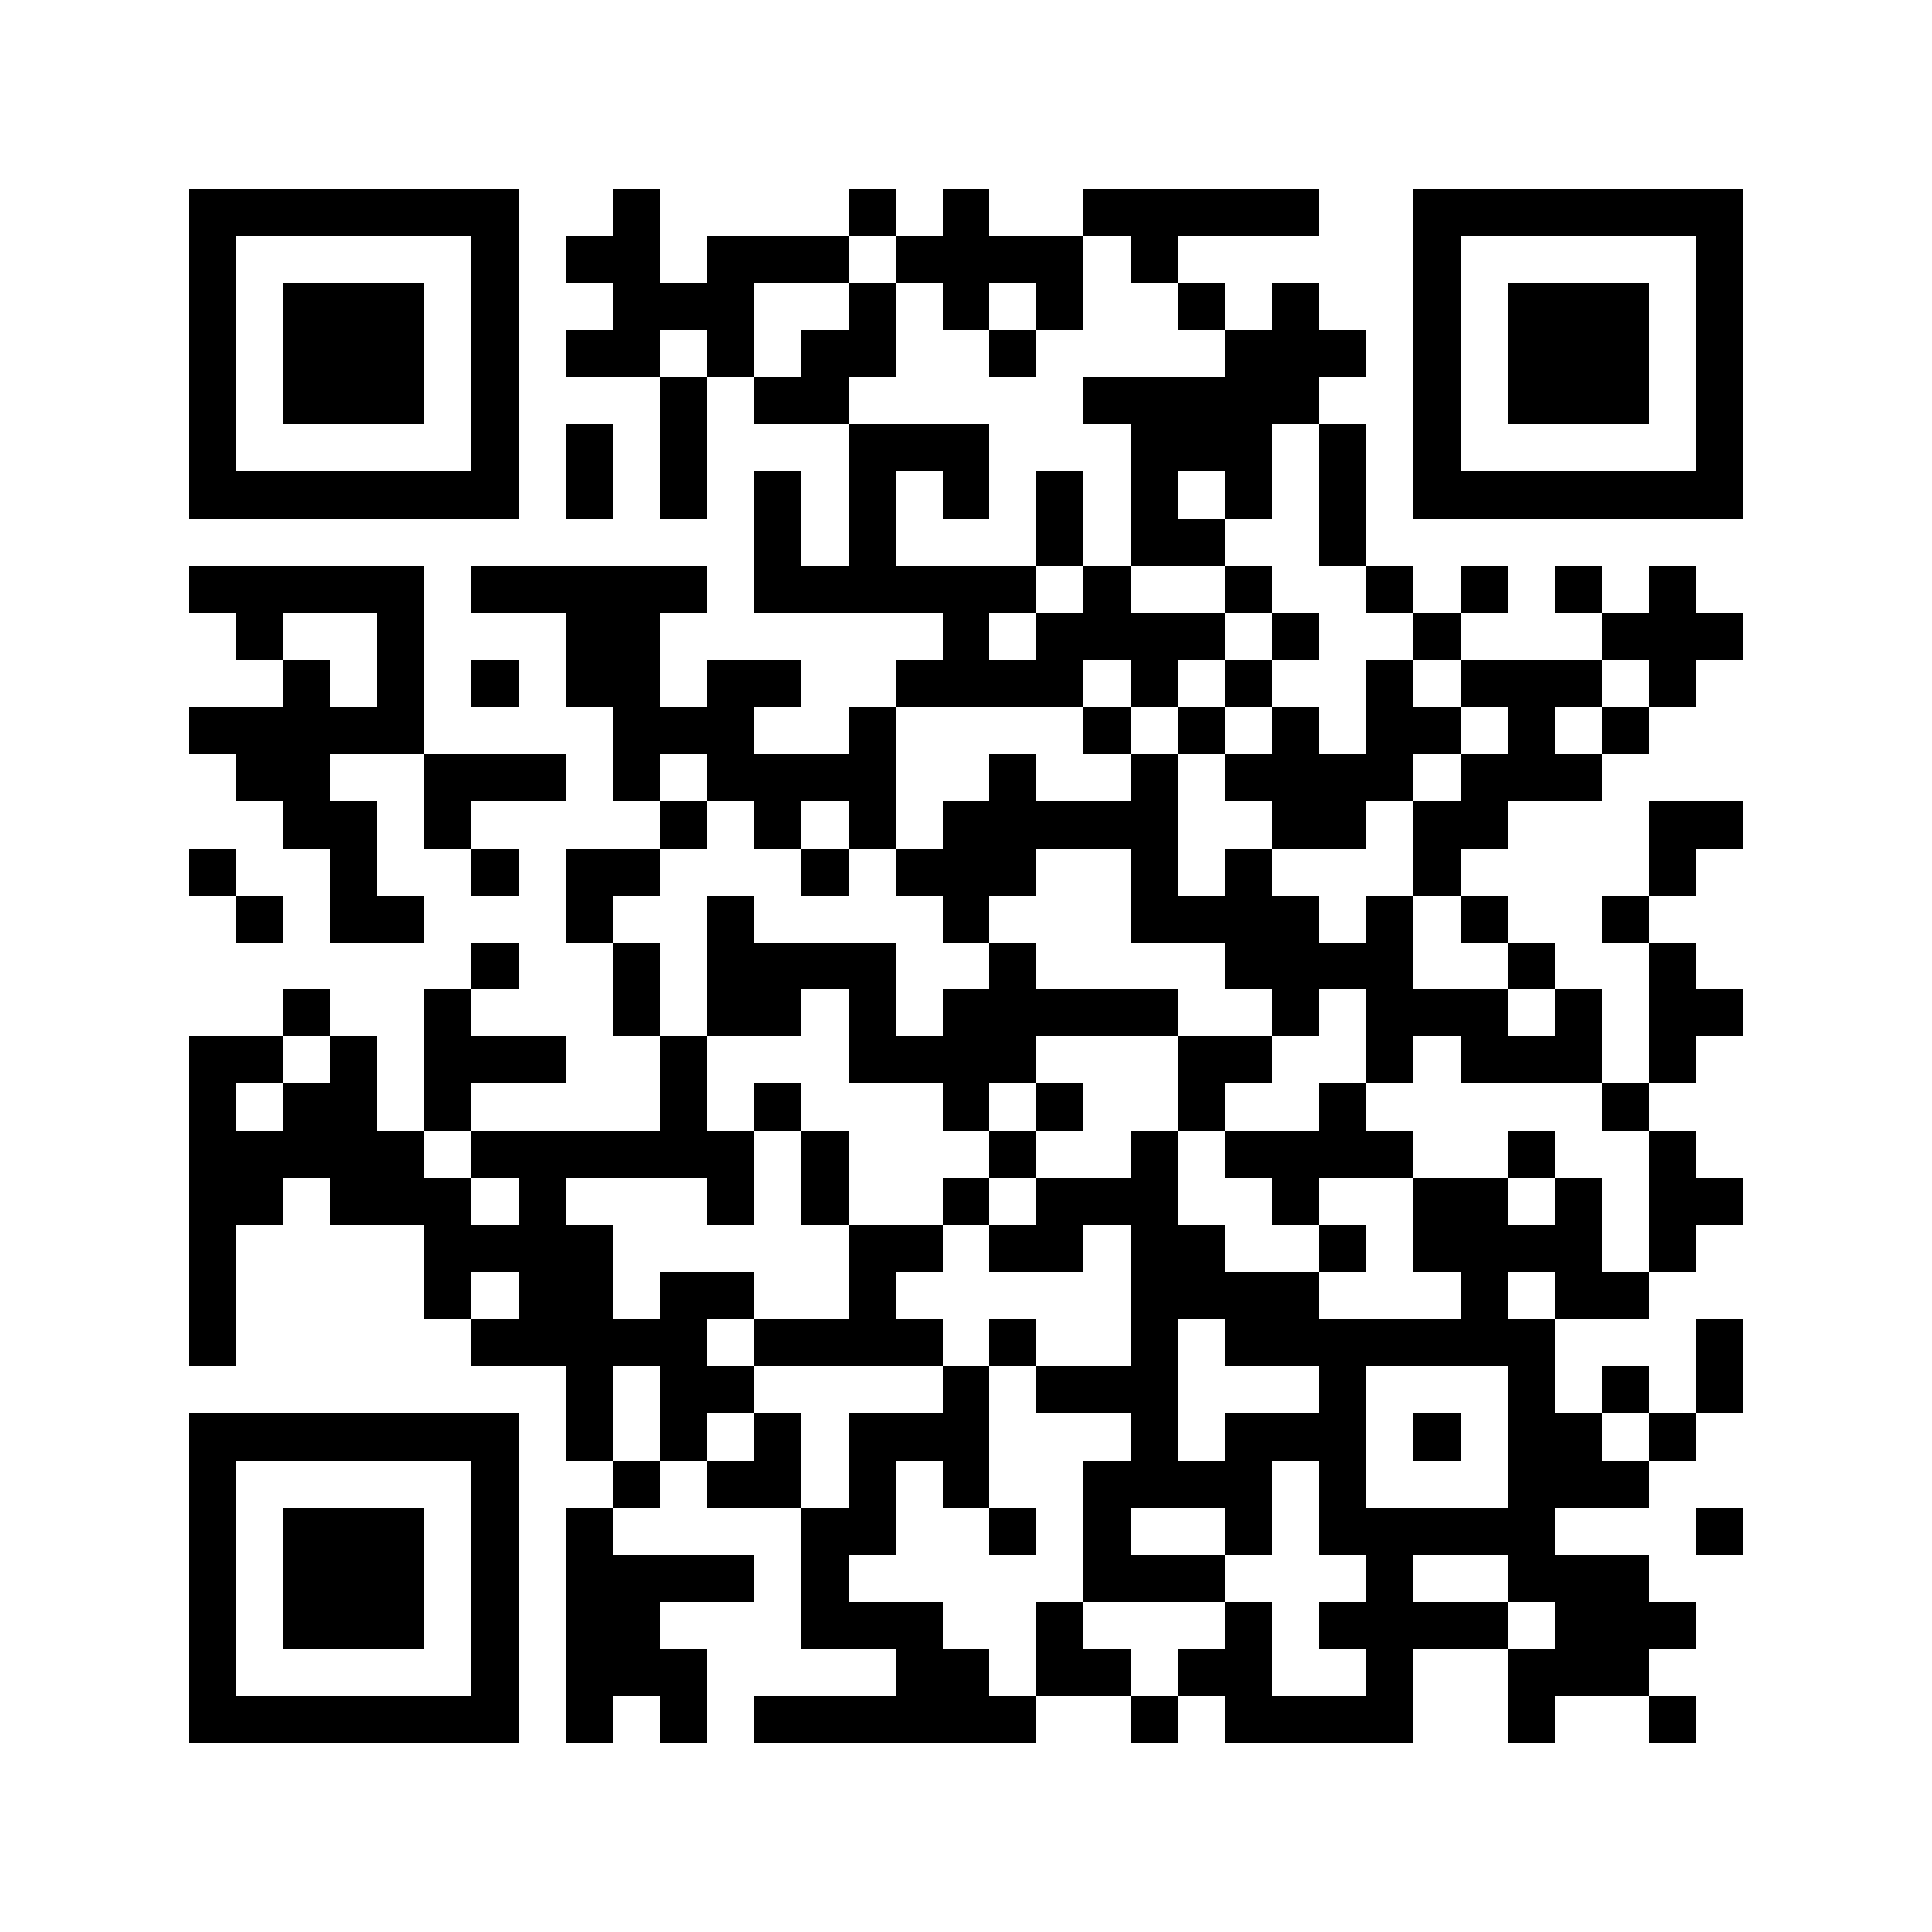
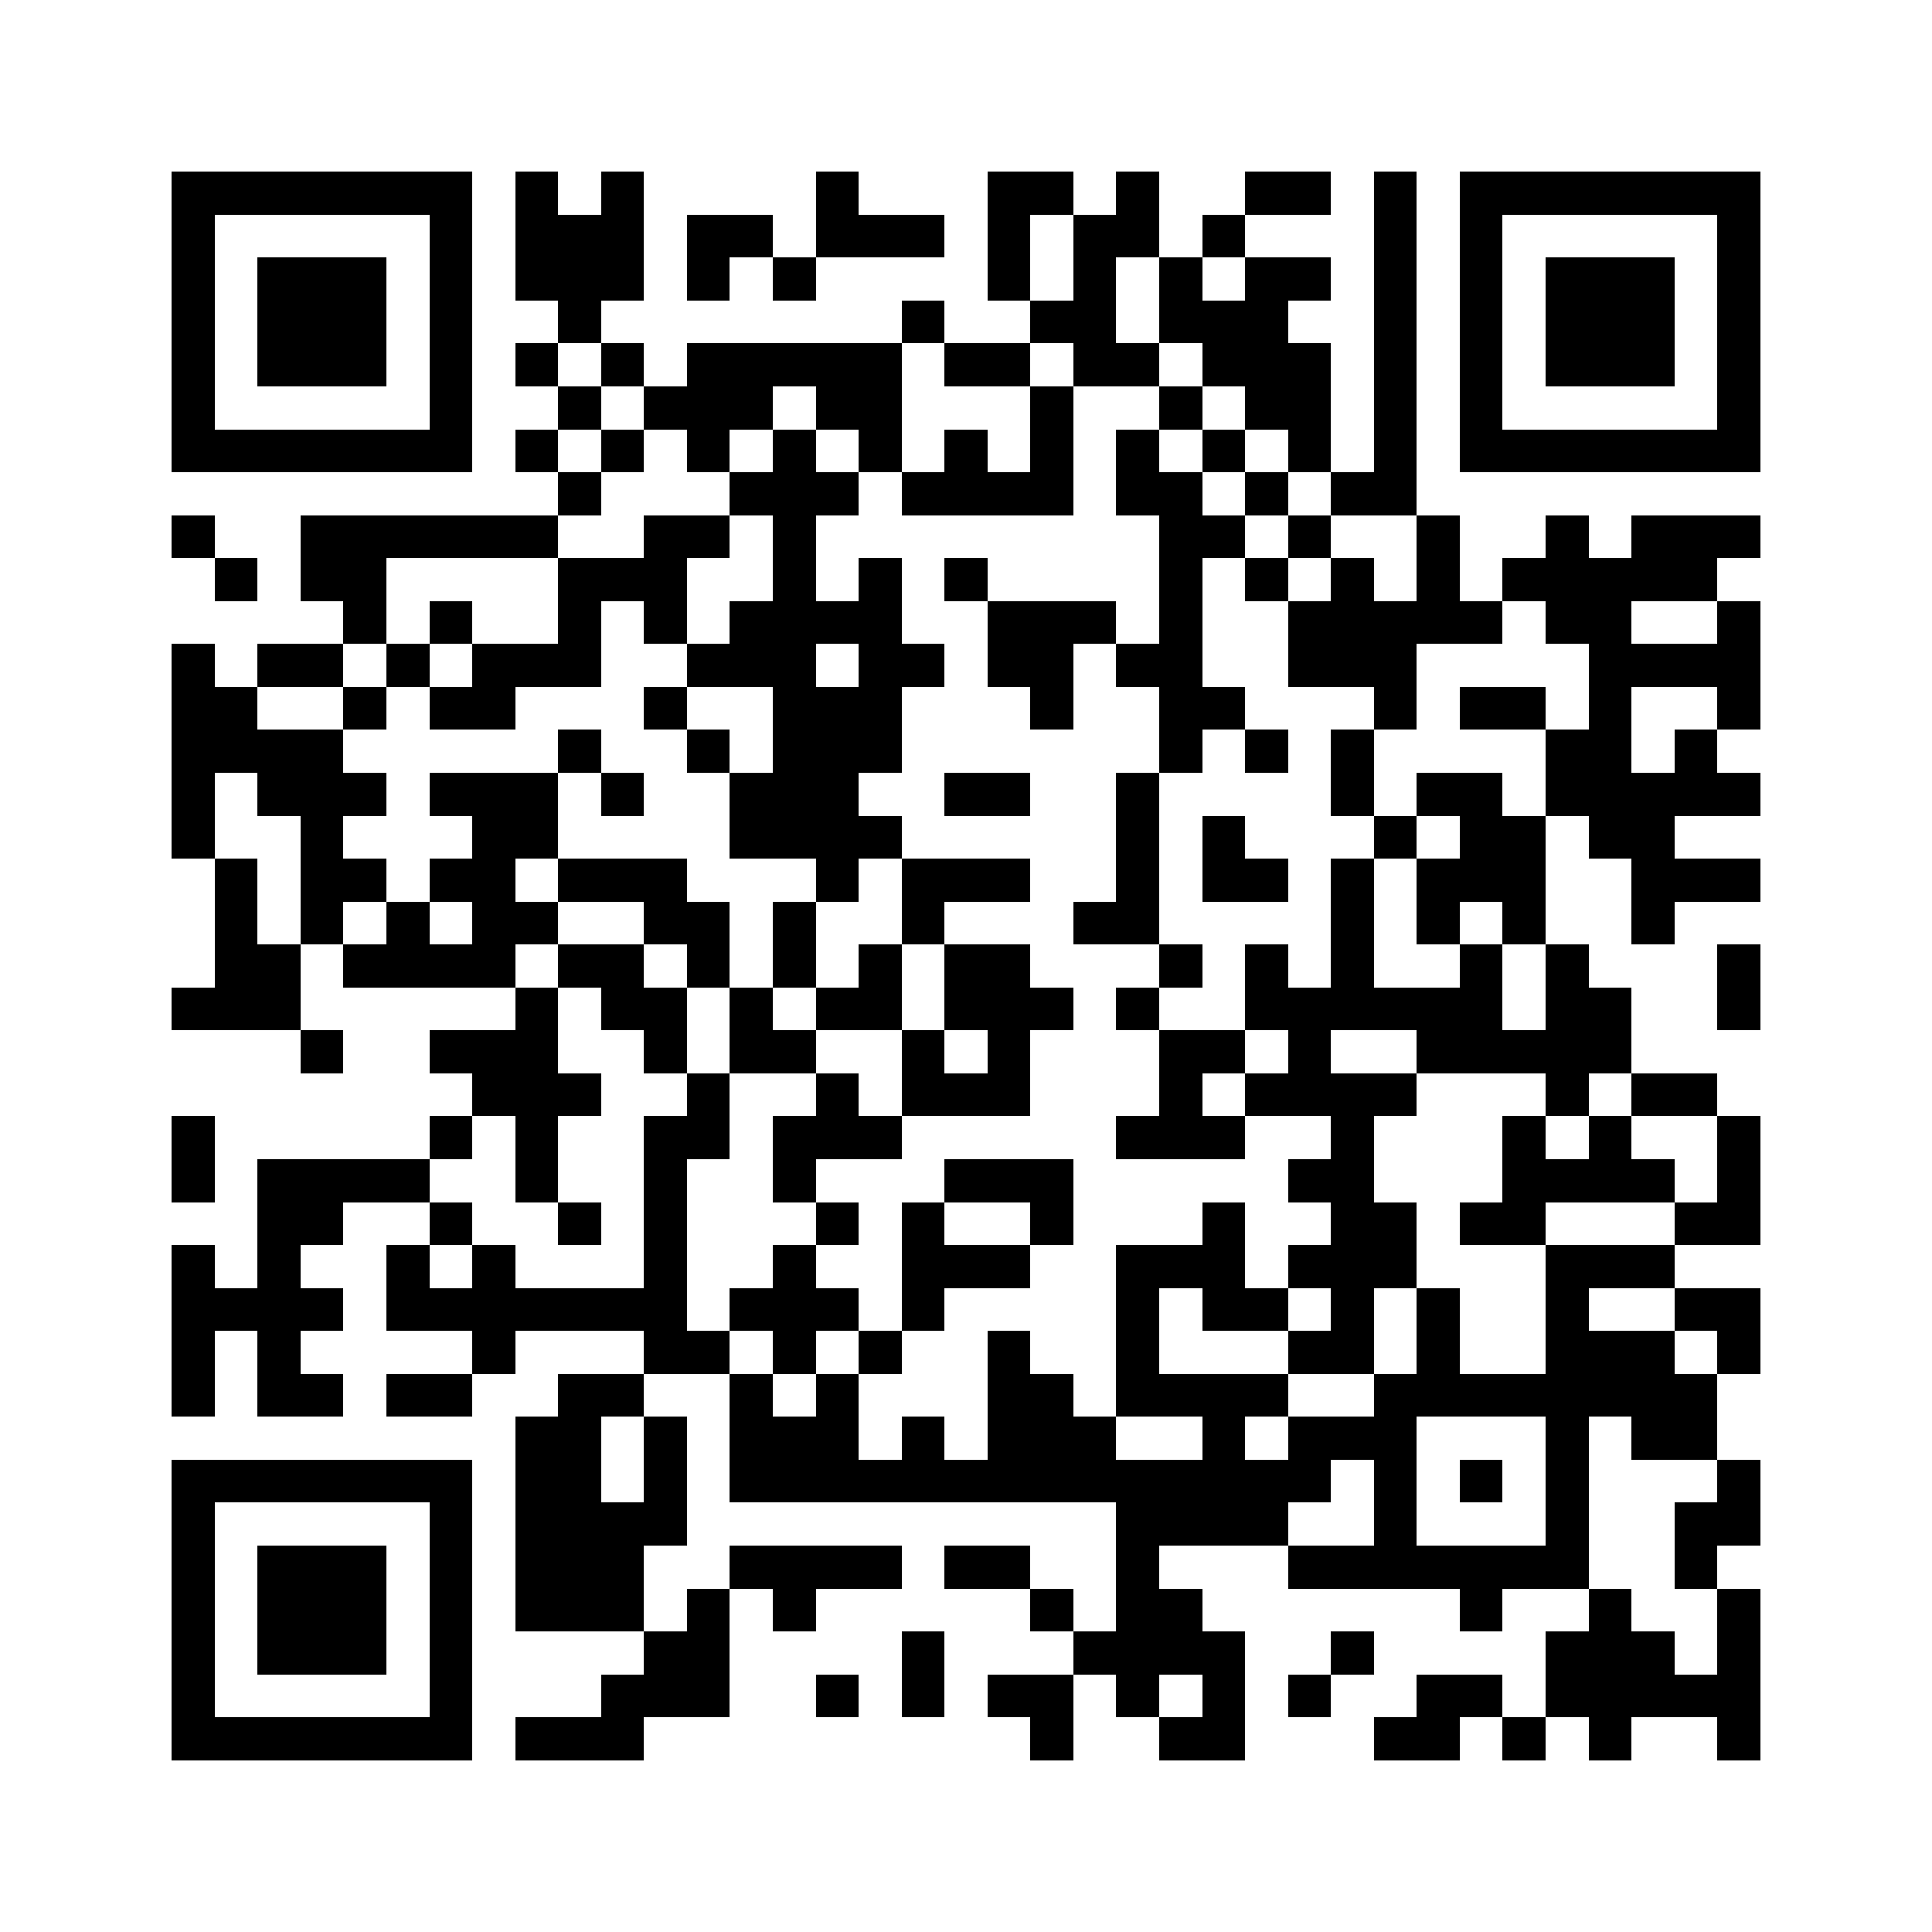
- <svg xmlns="http://www.w3.org/2000/svg" width="328" height="328" viewBox="-4 -4 41 41" role="img" aria-label="QR code vers le portfolio Smart Energy" shape-rendering="crispEdges">
-   <rect x="-4" y="-4" width="41" height="41" fill="#fff" />
-   <path d="M0 0h7v1h-7zM9 0h1v1h-1zM14 0h1v1h-1zM16 0h1v1h-1zM19 0h5v1h-5zM26 0h7v1h-7zM0 1h1v1h-1zM6 1h1v1h-1zM8 1h2v1h-2zM11 1h3v1h-3zM15 1h4v1h-4zM20 1h1v1h-1zM26 1h1v1h-1zM32 1h1v1h-1zM0 2h1v1h-1zM2 2h3v1h-3zM6 2h1v1h-1zM9 2h3v1h-3zM14 2h1v1h-1zM16 2h1v1h-1zM18 2h1v1h-1zM21 2h1v1h-1zM23 2h1v1h-1zM26 2h1v1h-1zM28 2h3v1h-3zM32 2h1v1h-1zM0 3h1v1h-1zM2 3h3v1h-3zM6 3h1v1h-1zM8 3h2v1h-2zM11 3h1v1h-1zM13 3h2v1h-2zM17 3h1v1h-1zM22 3h3v1h-3zM26 3h1v1h-1zM28 3h3v1h-3zM32 3h1v1h-1zM0 4h1v1h-1zM2 4h3v1h-3zM6 4h1v1h-1zM10 4h1v1h-1zM12 4h2v1h-2zM19 4h5v1h-5zM26 4h1v1h-1zM28 4h3v1h-3zM32 4h1v1h-1zM0 5h1v1h-1zM6 5h1v1h-1zM8 5h1v1h-1zM10 5h1v1h-1zM14 5h3v1h-3zM20 5h3v1h-3zM24 5h1v1h-1zM26 5h1v1h-1zM32 5h1v1h-1zM0 6h7v1h-7zM8 6h1v1h-1zM10 6h1v1h-1zM12 6h1v1h-1zM14 6h1v1h-1zM16 6h1v1h-1zM18 6h1v1h-1zM20 6h1v1h-1zM22 6h1v1h-1zM24 6h1v1h-1zM26 6h7v1h-7zM12 7h1v1h-1zM14 7h1v1h-1zM18 7h1v1h-1zM20 7h2v1h-2zM24 7h1v1h-1zM0 8h5v1h-5zM6 8h5v1h-5zM12 8h6v1h-6zM19 8h1v1h-1zM22 8h1v1h-1zM25 8h1v1h-1zM27 8h1v1h-1zM29 8h1v1h-1zM31 8h1v1h-1zM1 9h1v1h-1zM4 9h1v1h-1zM8 9h2v1h-2zM16 9h1v1h-1zM18 9h4v1h-4zM23 9h1v1h-1zM26 9h1v1h-1zM30 9h3v1h-3zM2 10h1v1h-1zM4 10h1v1h-1zM6 10h1v1h-1zM8 10h2v1h-2zM11 10h2v1h-2zM15 10h4v1h-4zM20 10h1v1h-1zM22 10h1v1h-1zM25 10h1v1h-1zM27 10h3v1h-3zM31 10h1v1h-1zM0 11h5v1h-5zM9 11h3v1h-3zM14 11h1v1h-1zM19 11h1v1h-1zM21 11h1v1h-1zM23 11h1v1h-1zM25 11h2v1h-2zM28 11h1v1h-1zM30 11h1v1h-1zM1 12h2v1h-2zM5 12h3v1h-3zM9 12h1v1h-1zM11 12h4v1h-4zM17 12h1v1h-1zM20 12h1v1h-1zM22 12h4v1h-4zM27 12h3v1h-3zM2 13h2v1h-2zM5 13h1v1h-1zM10 13h1v1h-1zM12 13h1v1h-1zM14 13h1v1h-1zM16 13h5v1h-5zM23 13h2v1h-2zM26 13h2v1h-2zM31 13h2v1h-2zM0 14h1v1h-1zM3 14h1v1h-1zM6 14h1v1h-1zM8 14h2v1h-2zM13 14h1v1h-1zM15 14h3v1h-3zM20 14h1v1h-1zM22 14h1v1h-1zM26 14h1v1h-1zM31 14h1v1h-1zM1 15h1v1h-1zM3 15h2v1h-2zM8 15h1v1h-1zM11 15h1v1h-1zM16 15h1v1h-1zM20 15h4v1h-4zM25 15h1v1h-1zM27 15h1v1h-1zM30 15h1v1h-1zM6 16h1v1h-1zM9 16h1v1h-1zM11 16h4v1h-4zM17 16h1v1h-1zM22 16h4v1h-4zM28 16h1v1h-1zM31 16h1v1h-1zM2 17h1v1h-1zM5 17h1v1h-1zM9 17h1v1h-1zM11 17h2v1h-2zM14 17h1v1h-1zM16 17h5v1h-5zM23 17h1v1h-1zM25 17h3v1h-3zM29 17h1v1h-1zM31 17h2v1h-2zM0 18h2v1h-2zM3 18h1v1h-1zM5 18h3v1h-3zM10 18h1v1h-1zM14 18h4v1h-4zM21 18h2v1h-2zM25 18h1v1h-1zM27 18h3v1h-3zM31 18h1v1h-1zM0 19h1v1h-1zM2 19h2v1h-2zM5 19h1v1h-1zM10 19h1v1h-1zM12 19h1v1h-1zM16 19h1v1h-1zM18 19h1v1h-1zM21 19h1v1h-1zM24 19h1v1h-1zM30 19h1v1h-1zM0 20h5v1h-5zM6 20h6v1h-6zM13 20h1v1h-1zM17 20h1v1h-1zM20 20h1v1h-1zM22 20h4v1h-4zM28 20h1v1h-1zM31 20h1v1h-1zM0 21h2v1h-2zM3 21h3v1h-3zM7 21h1v1h-1zM11 21h1v1h-1zM13 21h1v1h-1zM16 21h1v1h-1zM18 21h3v1h-3zM23 21h1v1h-1zM26 21h2v1h-2zM29 21h1v1h-1zM31 21h2v1h-2zM0 22h1v1h-1zM5 22h4v1h-4zM14 22h2v1h-2zM17 22h2v1h-2zM20 22h2v1h-2zM24 22h1v1h-1zM26 22h4v1h-4zM31 22h1v1h-1zM0 23h1v1h-1zM5 23h1v1h-1zM7 23h2v1h-2zM10 23h2v1h-2zM14 23h1v1h-1zM20 23h4v1h-4zM27 23h1v1h-1zM29 23h2v1h-2zM0 24h1v1h-1zM6 24h5v1h-5zM12 24h4v1h-4zM17 24h1v1h-1zM20 24h1v1h-1zM22 24h7v1h-7zM32 24h1v1h-1zM8 25h1v1h-1zM10 25h2v1h-2zM16 25h1v1h-1zM18 25h3v1h-3zM24 25h1v1h-1zM28 25h1v1h-1zM30 25h1v1h-1zM32 25h1v1h-1zM0 26h7v1h-7zM8 26h1v1h-1zM10 26h1v1h-1zM12 26h1v1h-1zM14 26h3v1h-3zM20 26h1v1h-1zM22 26h3v1h-3zM26 26h1v1h-1zM28 26h2v1h-2zM31 26h1v1h-1zM0 27h1v1h-1zM6 27h1v1h-1zM9 27h1v1h-1zM11 27h2v1h-2zM14 27h1v1h-1zM16 27h1v1h-1zM19 27h4v1h-4zM24 27h1v1h-1zM28 27h3v1h-3zM0 28h1v1h-1zM2 28h3v1h-3zM6 28h1v1h-1zM8 28h1v1h-1zM13 28h2v1h-2zM17 28h1v1h-1zM19 28h1v1h-1zM22 28h1v1h-1zM24 28h5v1h-5zM32 28h1v1h-1zM0 29h1v1h-1zM2 29h3v1h-3zM6 29h1v1h-1zM8 29h4v1h-4zM13 29h1v1h-1zM19 29h3v1h-3zM25 29h1v1h-1zM28 29h3v1h-3zM0 30h1v1h-1zM2 30h3v1h-3zM6 30h1v1h-1zM8 30h2v1h-2zM13 30h3v1h-3zM18 30h1v1h-1zM22 30h1v1h-1zM24 30h4v1h-4zM29 30h3v1h-3zM0 31h1v1h-1zM6 31h1v1h-1zM8 31h3v1h-3zM15 31h2v1h-2zM18 31h2v1h-2zM21 31h2v1h-2zM25 31h1v1h-1zM28 31h3v1h-3zM0 32h7v1h-7zM8 32h1v1h-1zM10 32h1v1h-1zM12 32h6v1h-6zM20 32h1v1h-1zM22 32h4v1h-4zM28 32h1v1h-1zM31 32h1v1h-1z" fill="#000" />
+ <svg xmlns="http://www.w3.org/2000/svg" width="328" height="328" viewBox="-4 -4 45 45" role="img" aria-label="QR code vers le portfolio Smart Energy" shape-rendering="crispEdges">
+   <rect x="-4" y="-4" width="45" height="45" fill="#fff" />
+   <path d="M0 0h7v1h-7zM8 0h1v1h-1zM10 0h1v1h-1zM15 0h1v1h-1zM19 0h2v1h-2zM22 0h1v1h-1zM25 0h2v1h-2zM28 0h1v1h-1zM30 0h7v1h-7zM0 1h1v1h-1zM6 1h1v1h-1zM8 1h3v1h-3zM12 1h2v1h-2zM15 1h3v1h-3zM19 1h1v1h-1zM21 1h2v1h-2zM24 1h1v1h-1zM28 1h1v1h-1zM30 1h1v1h-1zM36 1h1v1h-1zM0 2h1v1h-1zM2 2h3v1h-3zM6 2h1v1h-1zM8 2h3v1h-3zM12 2h1v1h-1zM14 2h1v1h-1zM19 2h1v1h-1zM21 2h1v1h-1zM23 2h1v1h-1zM25 2h2v1h-2zM28 2h1v1h-1zM30 2h1v1h-1zM32 2h3v1h-3zM36 2h1v1h-1zM0 3h1v1h-1zM2 3h3v1h-3zM6 3h1v1h-1zM9 3h1v1h-1zM17 3h1v1h-1zM20 3h2v1h-2zM23 3h3v1h-3zM28 3h1v1h-1zM30 3h1v1h-1zM32 3h3v1h-3zM36 3h1v1h-1zM0 4h1v1h-1zM2 4h3v1h-3zM6 4h1v1h-1zM8 4h1v1h-1zM10 4h1v1h-1zM12 4h5v1h-5zM18 4h2v1h-2zM21 4h2v1h-2zM24 4h3v1h-3zM28 4h1v1h-1zM30 4h1v1h-1zM32 4h3v1h-3zM36 4h1v1h-1zM0 5h1v1h-1zM6 5h1v1h-1zM9 5h1v1h-1zM11 5h3v1h-3zM15 5h2v1h-2zM20 5h1v1h-1zM23 5h1v1h-1zM25 5h2v1h-2zM28 5h1v1h-1zM30 5h1v1h-1zM36 5h1v1h-1zM0 6h7v1h-7zM8 6h1v1h-1zM10 6h1v1h-1zM12 6h1v1h-1zM14 6h1v1h-1zM16 6h1v1h-1zM18 6h1v1h-1zM20 6h1v1h-1zM22 6h1v1h-1zM24 6h1v1h-1zM26 6h1v1h-1zM28 6h1v1h-1zM30 6h7v1h-7zM9 7h1v1h-1zM13 7h3v1h-3zM17 7h4v1h-4zM22 7h2v1h-2zM25 7h1v1h-1zM27 7h2v1h-2zM0 8h1v1h-1zM3 8h6v1h-6zM11 8h2v1h-2zM14 8h1v1h-1zM23 8h2v1h-2zM26 8h1v1h-1zM29 8h1v1h-1zM32 8h1v1h-1zM34 8h3v1h-3zM1 9h1v1h-1zM3 9h2v1h-2zM9 9h3v1h-3zM14 9h1v1h-1zM16 9h1v1h-1zM18 9h1v1h-1zM23 9h1v1h-1zM25 9h1v1h-1zM27 9h1v1h-1zM29 9h1v1h-1zM31 9h5v1h-5zM4 10h1v1h-1zM6 10h1v1h-1zM9 10h1v1h-1zM11 10h1v1h-1zM13 10h4v1h-4zM19 10h3v1h-3zM23 10h1v1h-1zM26 10h5v1h-5zM32 10h2v1h-2zM36 10h1v1h-1zM0 11h1v1h-1zM2 11h2v1h-2zM5 11h1v1h-1zM7 11h3v1h-3zM12 11h3v1h-3zM16 11h2v1h-2zM19 11h2v1h-2zM22 11h2v1h-2zM26 11h3v1h-3zM33 11h4v1h-4zM0 12h2v1h-2zM4 12h1v1h-1zM6 12h2v1h-2zM11 12h1v1h-1zM14 12h3v1h-3zM20 12h1v1h-1zM23 12h2v1h-2zM28 12h1v1h-1zM30 12h2v1h-2zM33 12h1v1h-1zM36 12h1v1h-1zM0 13h4v1h-4zM9 13h1v1h-1zM12 13h1v1h-1zM14 13h3v1h-3zM23 13h1v1h-1zM25 13h1v1h-1zM27 13h1v1h-1zM32 13h2v1h-2zM35 13h1v1h-1zM0 14h1v1h-1zM2 14h3v1h-3zM6 14h3v1h-3zM10 14h1v1h-1zM13 14h3v1h-3zM18 14h2v1h-2zM22 14h1v1h-1zM27 14h1v1h-1zM29 14h2v1h-2zM32 14h5v1h-5zM0 15h1v1h-1zM3 15h1v1h-1zM7 15h2v1h-2zM13 15h4v1h-4zM22 15h1v1h-1zM24 15h1v1h-1zM28 15h1v1h-1zM30 15h2v1h-2zM33 15h2v1h-2zM1 16h1v1h-1zM3 16h2v1h-2zM6 16h2v1h-2zM9 16h3v1h-3zM15 16h1v1h-1zM17 16h3v1h-3zM22 16h1v1h-1zM24 16h2v1h-2zM27 16h1v1h-1zM29 16h3v1h-3zM34 16h3v1h-3zM1 17h1v1h-1zM3 17h1v1h-1zM5 17h1v1h-1zM7 17h2v1h-2zM11 17h2v1h-2zM14 17h1v1h-1zM17 17h1v1h-1zM21 17h2v1h-2zM27 17h1v1h-1zM29 17h1v1h-1zM31 17h1v1h-1zM34 17h1v1h-1zM1 18h2v1h-2zM4 18h4v1h-4zM9 18h2v1h-2zM12 18h1v1h-1zM14 18h1v1h-1zM16 18h1v1h-1zM18 18h2v1h-2zM23 18h1v1h-1zM25 18h1v1h-1zM27 18h1v1h-1zM30 18h1v1h-1zM32 18h1v1h-1zM36 18h1v1h-1zM0 19h3v1h-3zM8 19h1v1h-1zM10 19h2v1h-2zM13 19h1v1h-1zM15 19h2v1h-2zM18 19h3v1h-3zM22 19h1v1h-1zM25 19h6v1h-6zM32 19h2v1h-2zM36 19h1v1h-1zM3 20h1v1h-1zM6 20h3v1h-3zM11 20h1v1h-1zM13 20h2v1h-2zM17 20h1v1h-1zM19 20h1v1h-1zM23 20h2v1h-2zM26 20h1v1h-1zM29 20h5v1h-5zM7 21h3v1h-3zM12 21h1v1h-1zM15 21h1v1h-1zM17 21h3v1h-3zM23 21h1v1h-1zM25 21h4v1h-4zM32 21h1v1h-1zM34 21h2v1h-2zM0 22h1v1h-1zM6 22h1v1h-1zM8 22h1v1h-1zM11 22h2v1h-2zM14 22h3v1h-3zM22 22h3v1h-3zM27 22h1v1h-1zM31 22h1v1h-1zM33 22h1v1h-1zM36 22h1v1h-1zM0 23h1v1h-1zM2 23h4v1h-4zM8 23h1v1h-1zM11 23h1v1h-1zM14 23h1v1h-1zM18 23h3v1h-3zM26 23h2v1h-2zM31 23h4v1h-4zM36 23h1v1h-1zM2 24h2v1h-2zM6 24h1v1h-1zM9 24h1v1h-1zM11 24h1v1h-1zM15 24h1v1h-1zM17 24h1v1h-1zM20 24h1v1h-1zM24 24h1v1h-1zM27 24h2v1h-2zM30 24h2v1h-2zM35 24h2v1h-2zM0 25h1v1h-1zM2 25h1v1h-1zM5 25h1v1h-1zM7 25h1v1h-1zM11 25h1v1h-1zM14 25h1v1h-1zM17 25h3v1h-3zM22 25h3v1h-3zM26 25h3v1h-3zM32 25h3v1h-3zM0 26h4v1h-4zM5 26h7v1h-7zM13 26h3v1h-3zM17 26h1v1h-1zM22 26h1v1h-1zM24 26h2v1h-2zM27 26h1v1h-1zM29 26h1v1h-1zM32 26h1v1h-1zM35 26h2v1h-2zM0 27h1v1h-1zM2 27h1v1h-1zM7 27h1v1h-1zM11 27h2v1h-2zM14 27h1v1h-1zM16 27h1v1h-1zM19 27h1v1h-1zM22 27h1v1h-1zM26 27h2v1h-2zM29 27h1v1h-1zM32 27h3v1h-3zM36 27h1v1h-1zM0 28h1v1h-1zM2 28h2v1h-2zM5 28h2v1h-2zM9 28h2v1h-2zM13 28h1v1h-1zM15 28h1v1h-1zM19 28h2v1h-2zM22 28h4v1h-4zM28 28h8v1h-8zM8 29h2v1h-2zM11 29h1v1h-1zM13 29h3v1h-3zM17 29h1v1h-1zM19 29h3v1h-3zM24 29h1v1h-1zM26 29h3v1h-3zM32 29h1v1h-1zM34 29h2v1h-2zM0 30h7v1h-7zM8 30h2v1h-2zM11 30h1v1h-1zM13 30h14v1h-14zM28 30h1v1h-1zM30 30h1v1h-1zM32 30h1v1h-1zM36 30h1v1h-1zM0 31h1v1h-1zM6 31h1v1h-1zM8 31h4v1h-4zM22 31h4v1h-4zM28 31h1v1h-1zM32 31h1v1h-1zM35 31h2v1h-2zM0 32h1v1h-1zM2 32h3v1h-3zM6 32h1v1h-1zM8 32h3v1h-3zM13 32h4v1h-4zM18 32h2v1h-2zM22 32h1v1h-1zM26 32h7v1h-7zM35 32h1v1h-1zM0 33h1v1h-1zM2 33h3v1h-3zM6 33h1v1h-1zM8 33h3v1h-3zM12 33h1v1h-1zM14 33h1v1h-1zM20 33h1v1h-1zM22 33h2v1h-2zM30 33h1v1h-1zM33 33h1v1h-1zM36 33h1v1h-1zM0 34h1v1h-1zM2 34h3v1h-3zM6 34h1v1h-1zM11 34h2v1h-2zM17 34h1v1h-1zM21 34h4v1h-4zM27 34h1v1h-1zM32 34h3v1h-3zM36 34h1v1h-1zM0 35h1v1h-1zM6 35h1v1h-1zM10 35h3v1h-3zM15 35h1v1h-1zM17 35h1v1h-1zM19 35h2v1h-2zM22 35h1v1h-1zM24 35h1v1h-1zM26 35h1v1h-1zM29 35h2v1h-2zM32 35h5v1h-5zM0 36h7v1h-7zM8 36h3v1h-3zM20 36h1v1h-1zM23 36h2v1h-2zM28 36h2v1h-2zM31 36h1v1h-1zM33 36h1v1h-1zM36 36h1v1h-1z" fill="#000" />
</svg>
